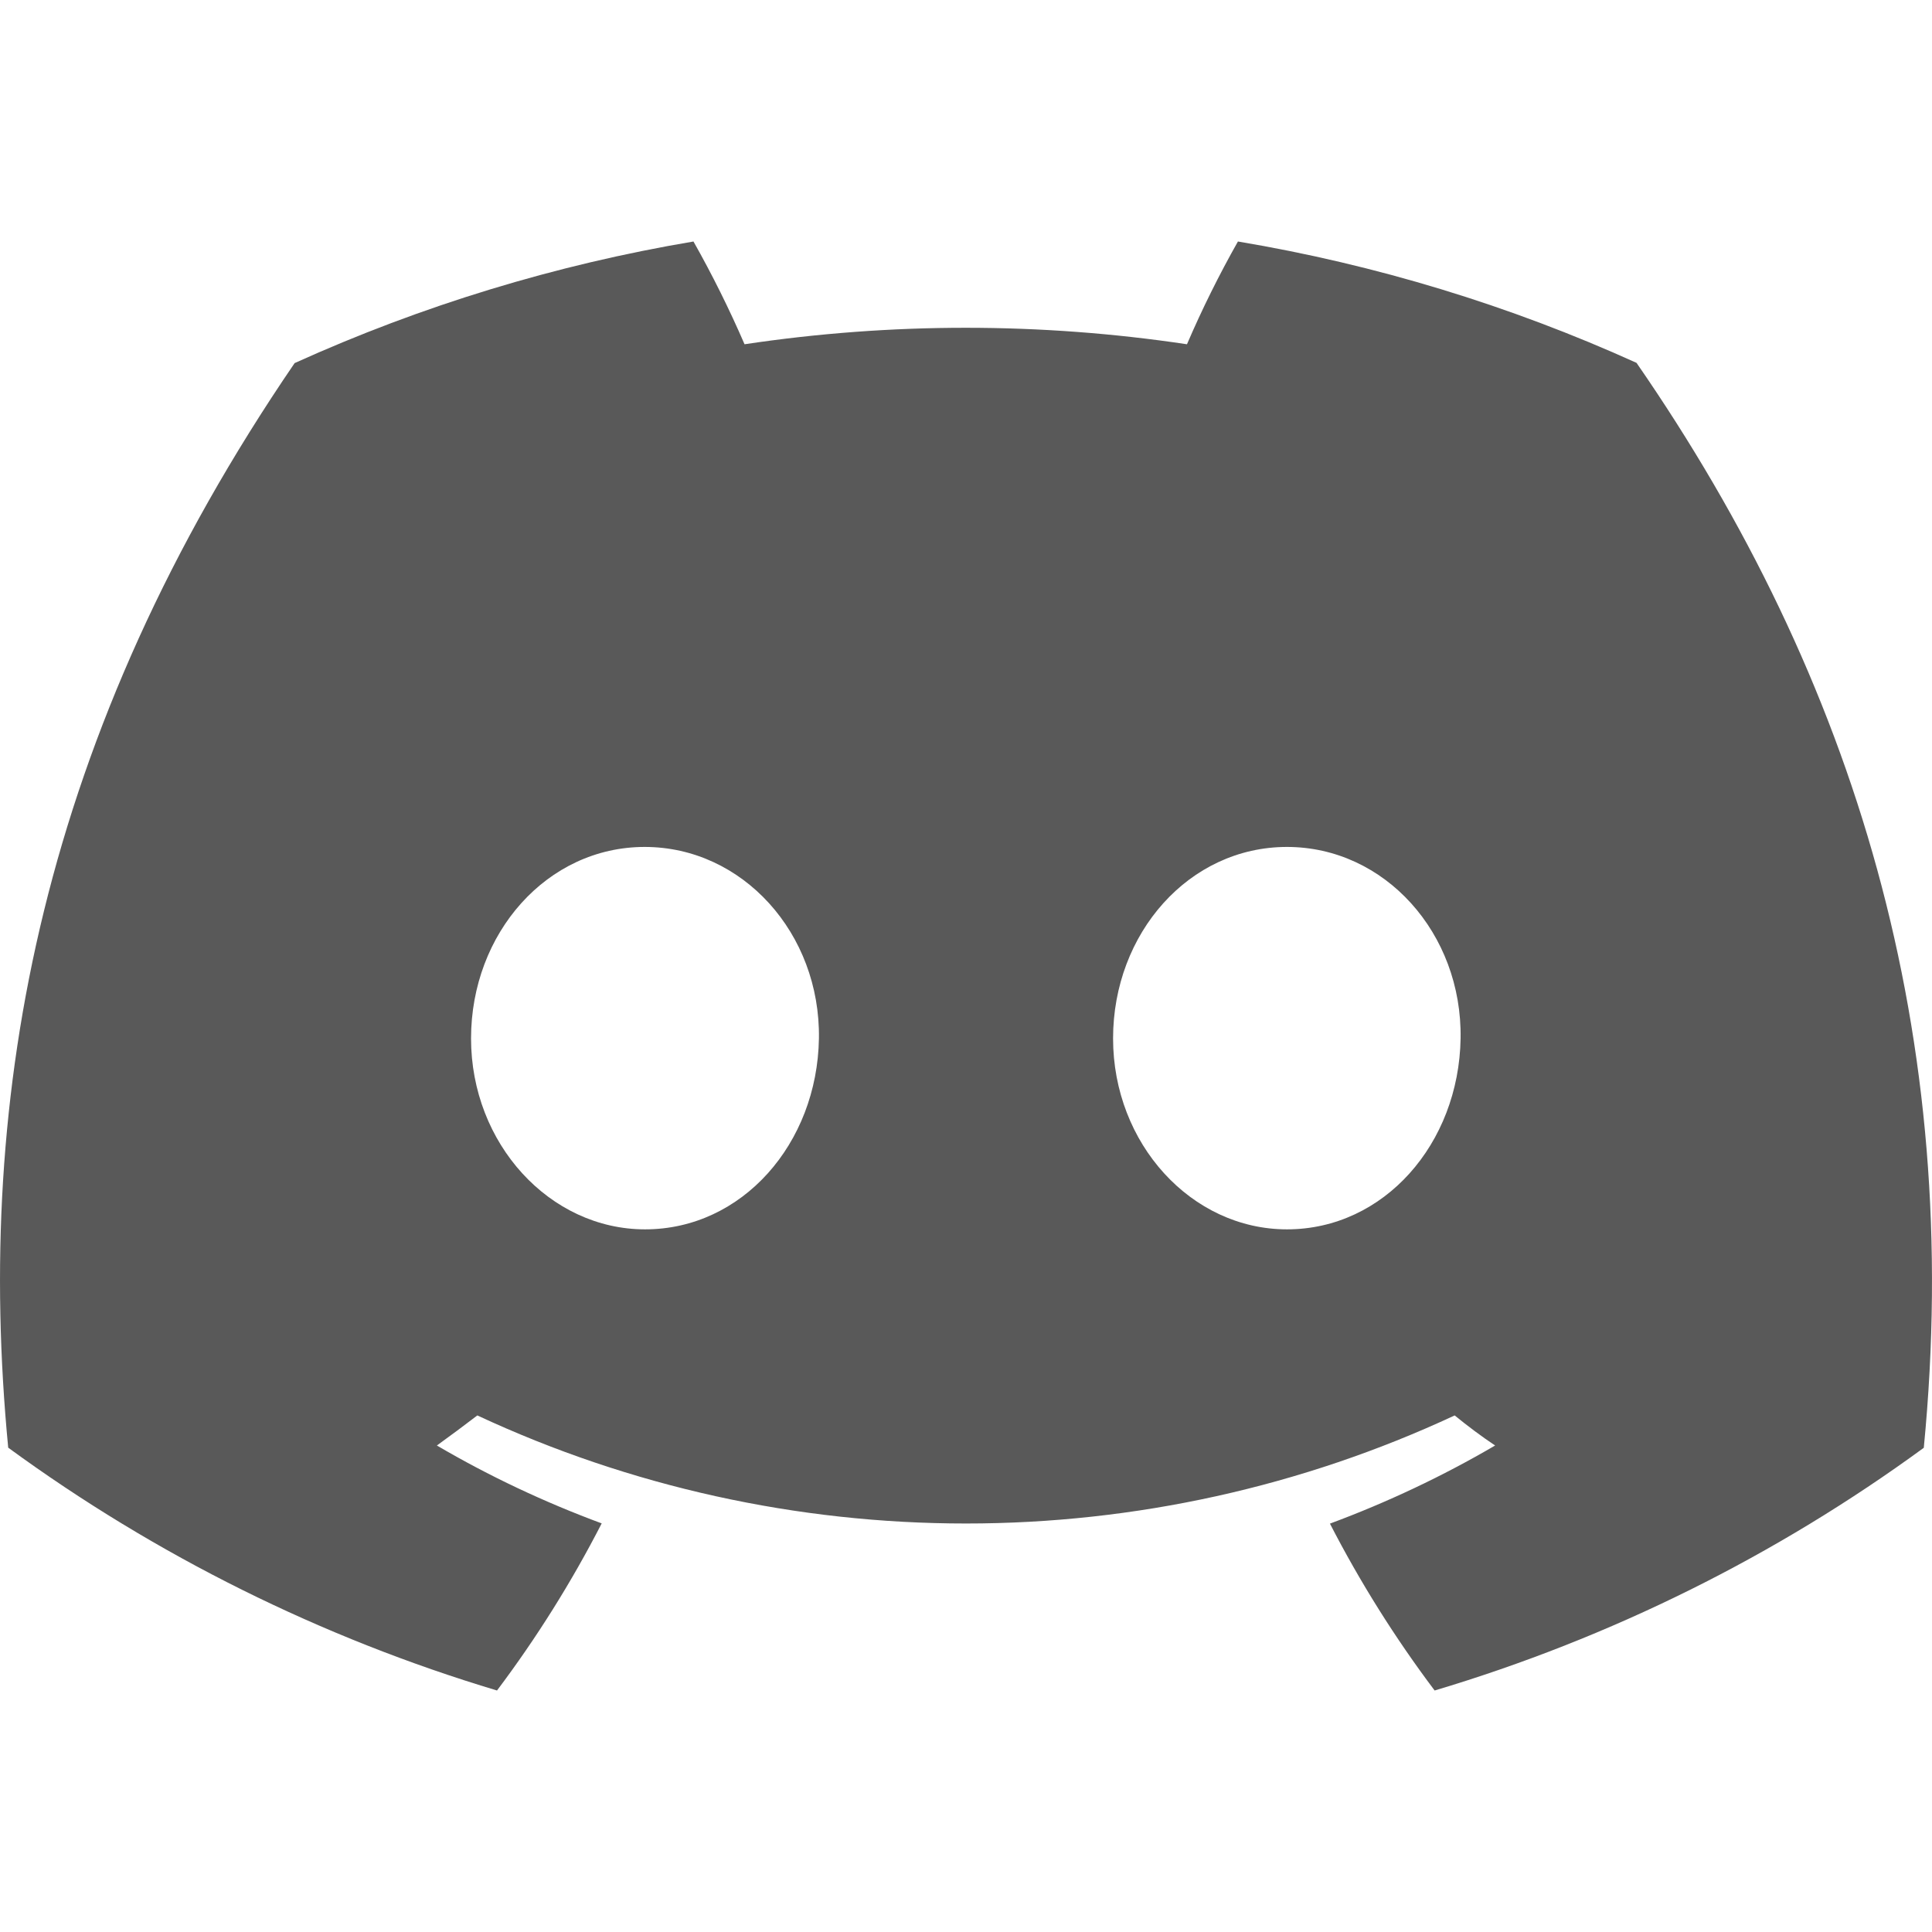
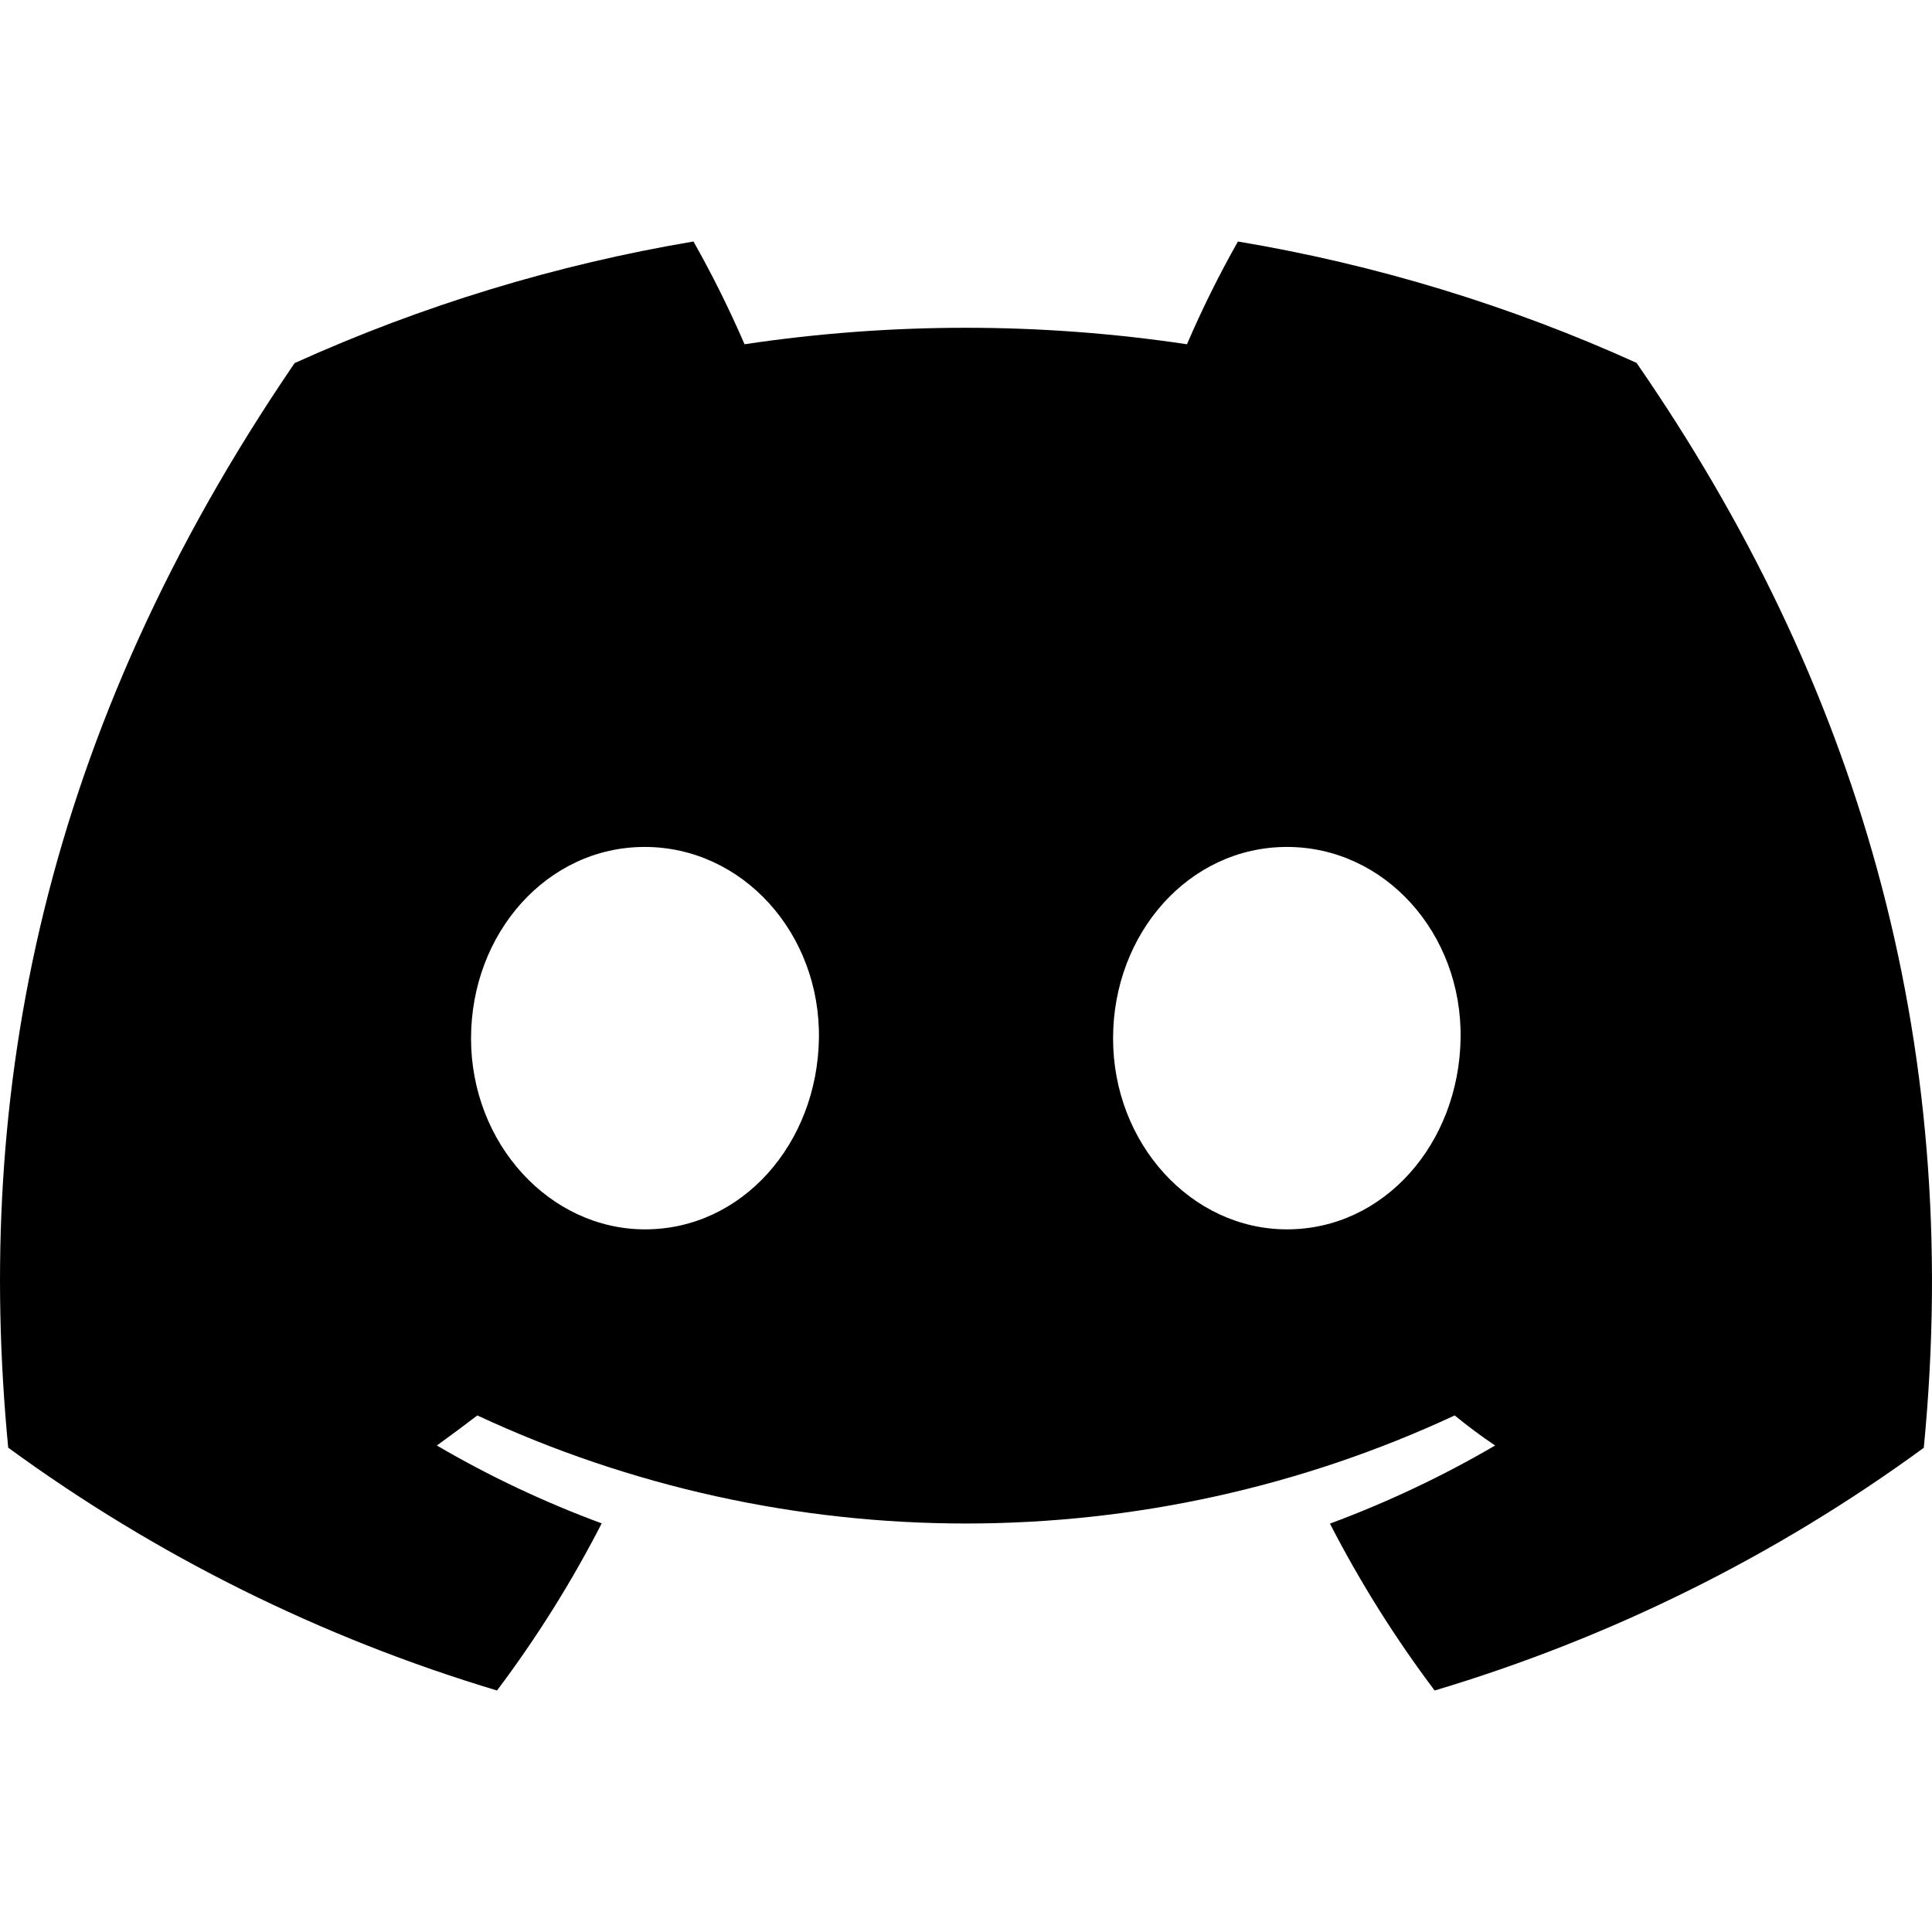
<svg xmlns="http://www.w3.org/2000/svg" width="1em" height="1em">
  <g id="discord">
    <svg x="50%" y="50%" width="1em" height="1em" overflow="visible" viewBox="0 0 16 16">
      <svg x="-8" y="-8">
        <g>
          <g>
-             <path d="M13.553 3.005C12.502 2.529 11.392 2.191 10.252 2C10.096 2.276 9.955 2.56 9.83 2.851C8.615 2.669 7.38 2.669 6.166 2.851C6.04 2.56 5.899 2.276 5.743 2C4.603 2.192 3.492 2.531 2.44 3.007C0.351 6.066 -0.215 9.049 0.068 11.989C1.291 12.883 2.66 13.563 4.116 14C4.444 13.564 4.734 13.101 4.983 12.616C4.51 12.441 4.053 12.226 3.618 11.971C3.732 11.889 3.844 11.805 3.953 11.722C5.219 12.312 6.601 12.617 8 12.617C9.399 12.617 10.781 12.312 12.047 11.722C12.156 11.811 12.268 11.895 12.382 11.971C11.946 12.226 11.488 12.442 11.014 12.618C11.263 13.102 11.553 13.564 11.881 14C13.338 13.565 14.708 12.885 15.932 11.99C16.264 8.58 15.364 5.625 13.553 3.005ZM5.342 10.181C4.553 10.181 3.901 9.472 3.901 8.6C3.901 7.729 4.53 7.014 5.339 7.014C6.149 7.014 6.795 7.729 6.782 8.6C6.768 9.472 6.146 10.181 5.342 10.181ZM10.658 10.181C9.867 10.181 9.218 9.472 9.218 8.6C9.218 7.729 9.847 7.014 10.658 7.014C11.468 7.014 12.11 7.729 12.096 8.6C12.082 9.472 11.462 10.181 10.658 10.181Z" fill="currentColor" fill-opacity="0.65" />
+             <path d="M13.553 3.005C12.502 2.529 11.392 2.191 10.252 2C10.096 2.276 9.955 2.56 9.83 2.851C8.615 2.669 7.38 2.669 6.166 2.851C6.04 2.56 5.899 2.276 5.743 2C4.603 2.192 3.492 2.531 2.44 3.007C0.351 6.066 -0.215 9.049 0.068 11.989C1.291 12.883 2.66 13.563 4.116 14C4.444 13.564 4.734 13.101 4.983 12.616C4.51 12.441 4.053 12.226 3.618 11.971C3.732 11.889 3.844 11.805 3.953 11.722C5.219 12.312 6.601 12.617 8 12.617C9.399 12.617 10.781 12.312 12.047 11.722C12.156 11.811 12.268 11.895 12.382 11.971C11.946 12.226 11.488 12.442 11.014 12.618C11.263 13.102 11.553 13.564 11.881 14C13.338 13.565 14.708 12.885 15.932 11.99C16.264 8.58 15.364 5.625 13.553 3.005ZM5.342 10.181C4.553 10.181 3.901 9.472 3.901 8.6C3.901 7.729 4.53 7.014 5.339 7.014C6.149 7.014 6.795 7.729 6.782 8.6C6.768 9.472 6.146 10.181 5.342 10.181ZM10.658 10.181C9.867 10.181 9.218 9.472 9.218 8.6C9.218 7.729 9.847 7.014 10.658 7.014C11.468 7.014 12.11 7.729 12.096 8.6C12.082 9.472 11.462 10.181 10.658 10.181Z" fill="currentColor" />
          </g>
        </g>
      </svg>
    </svg>
  </g>
</svg>
